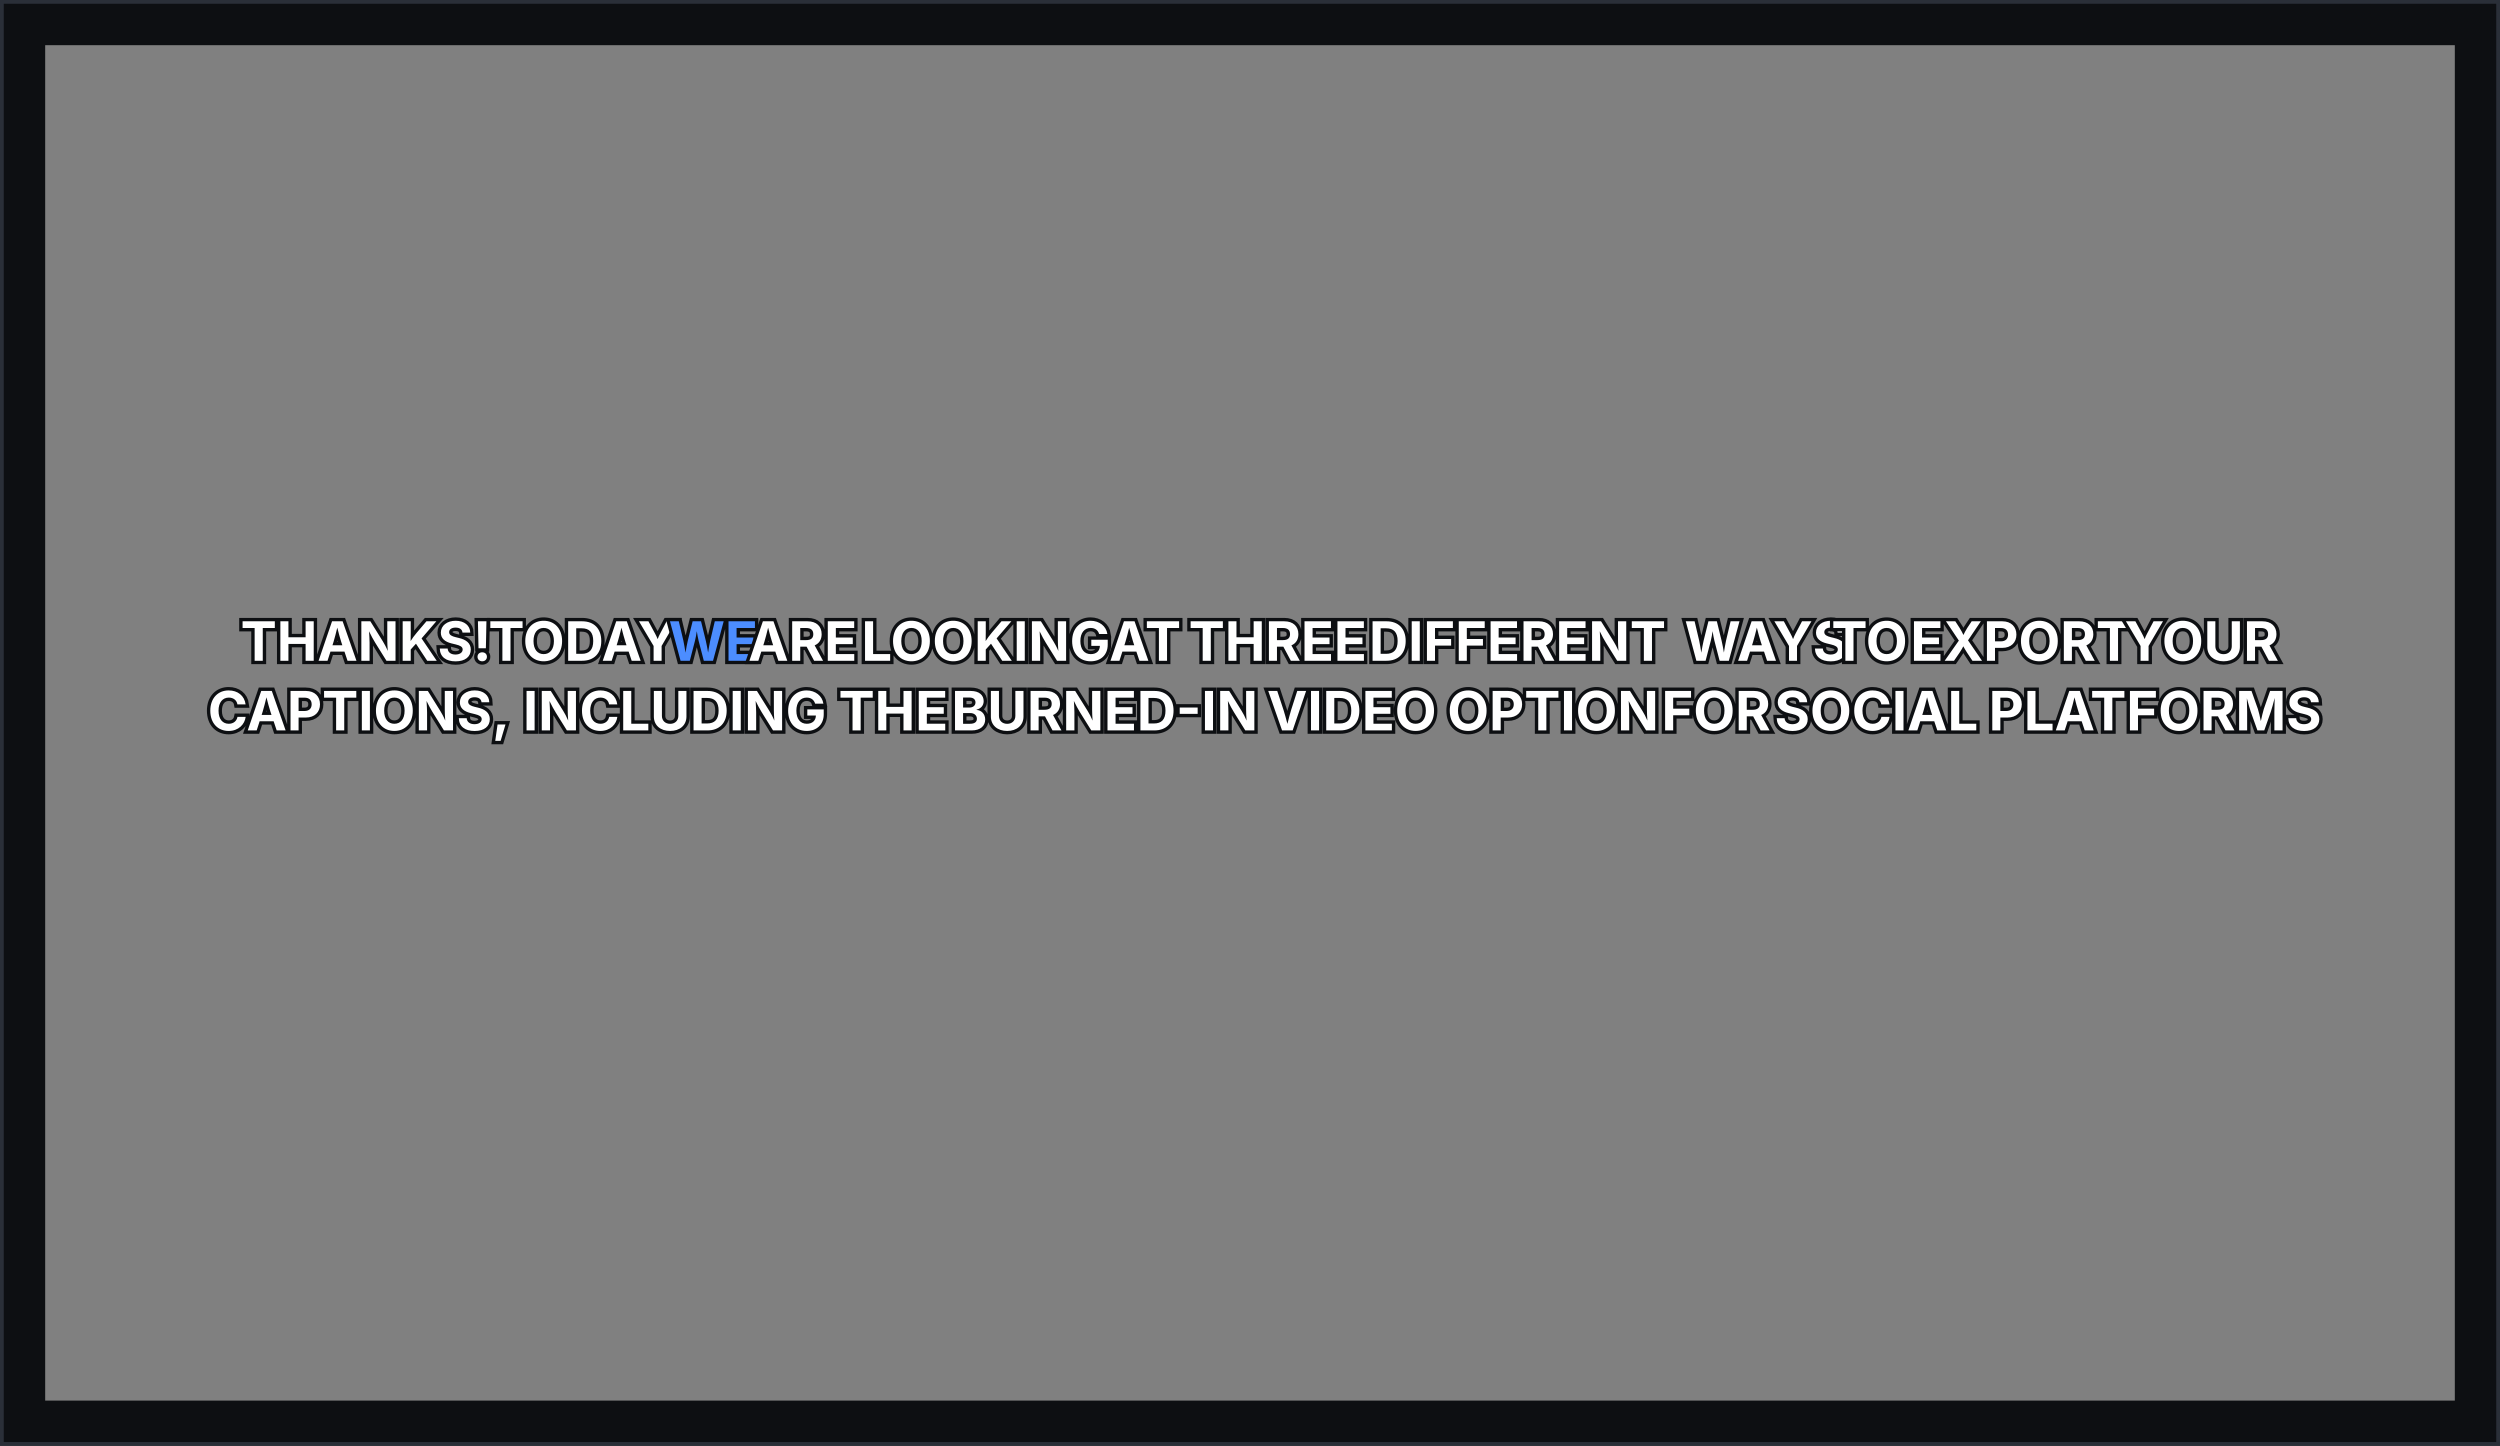
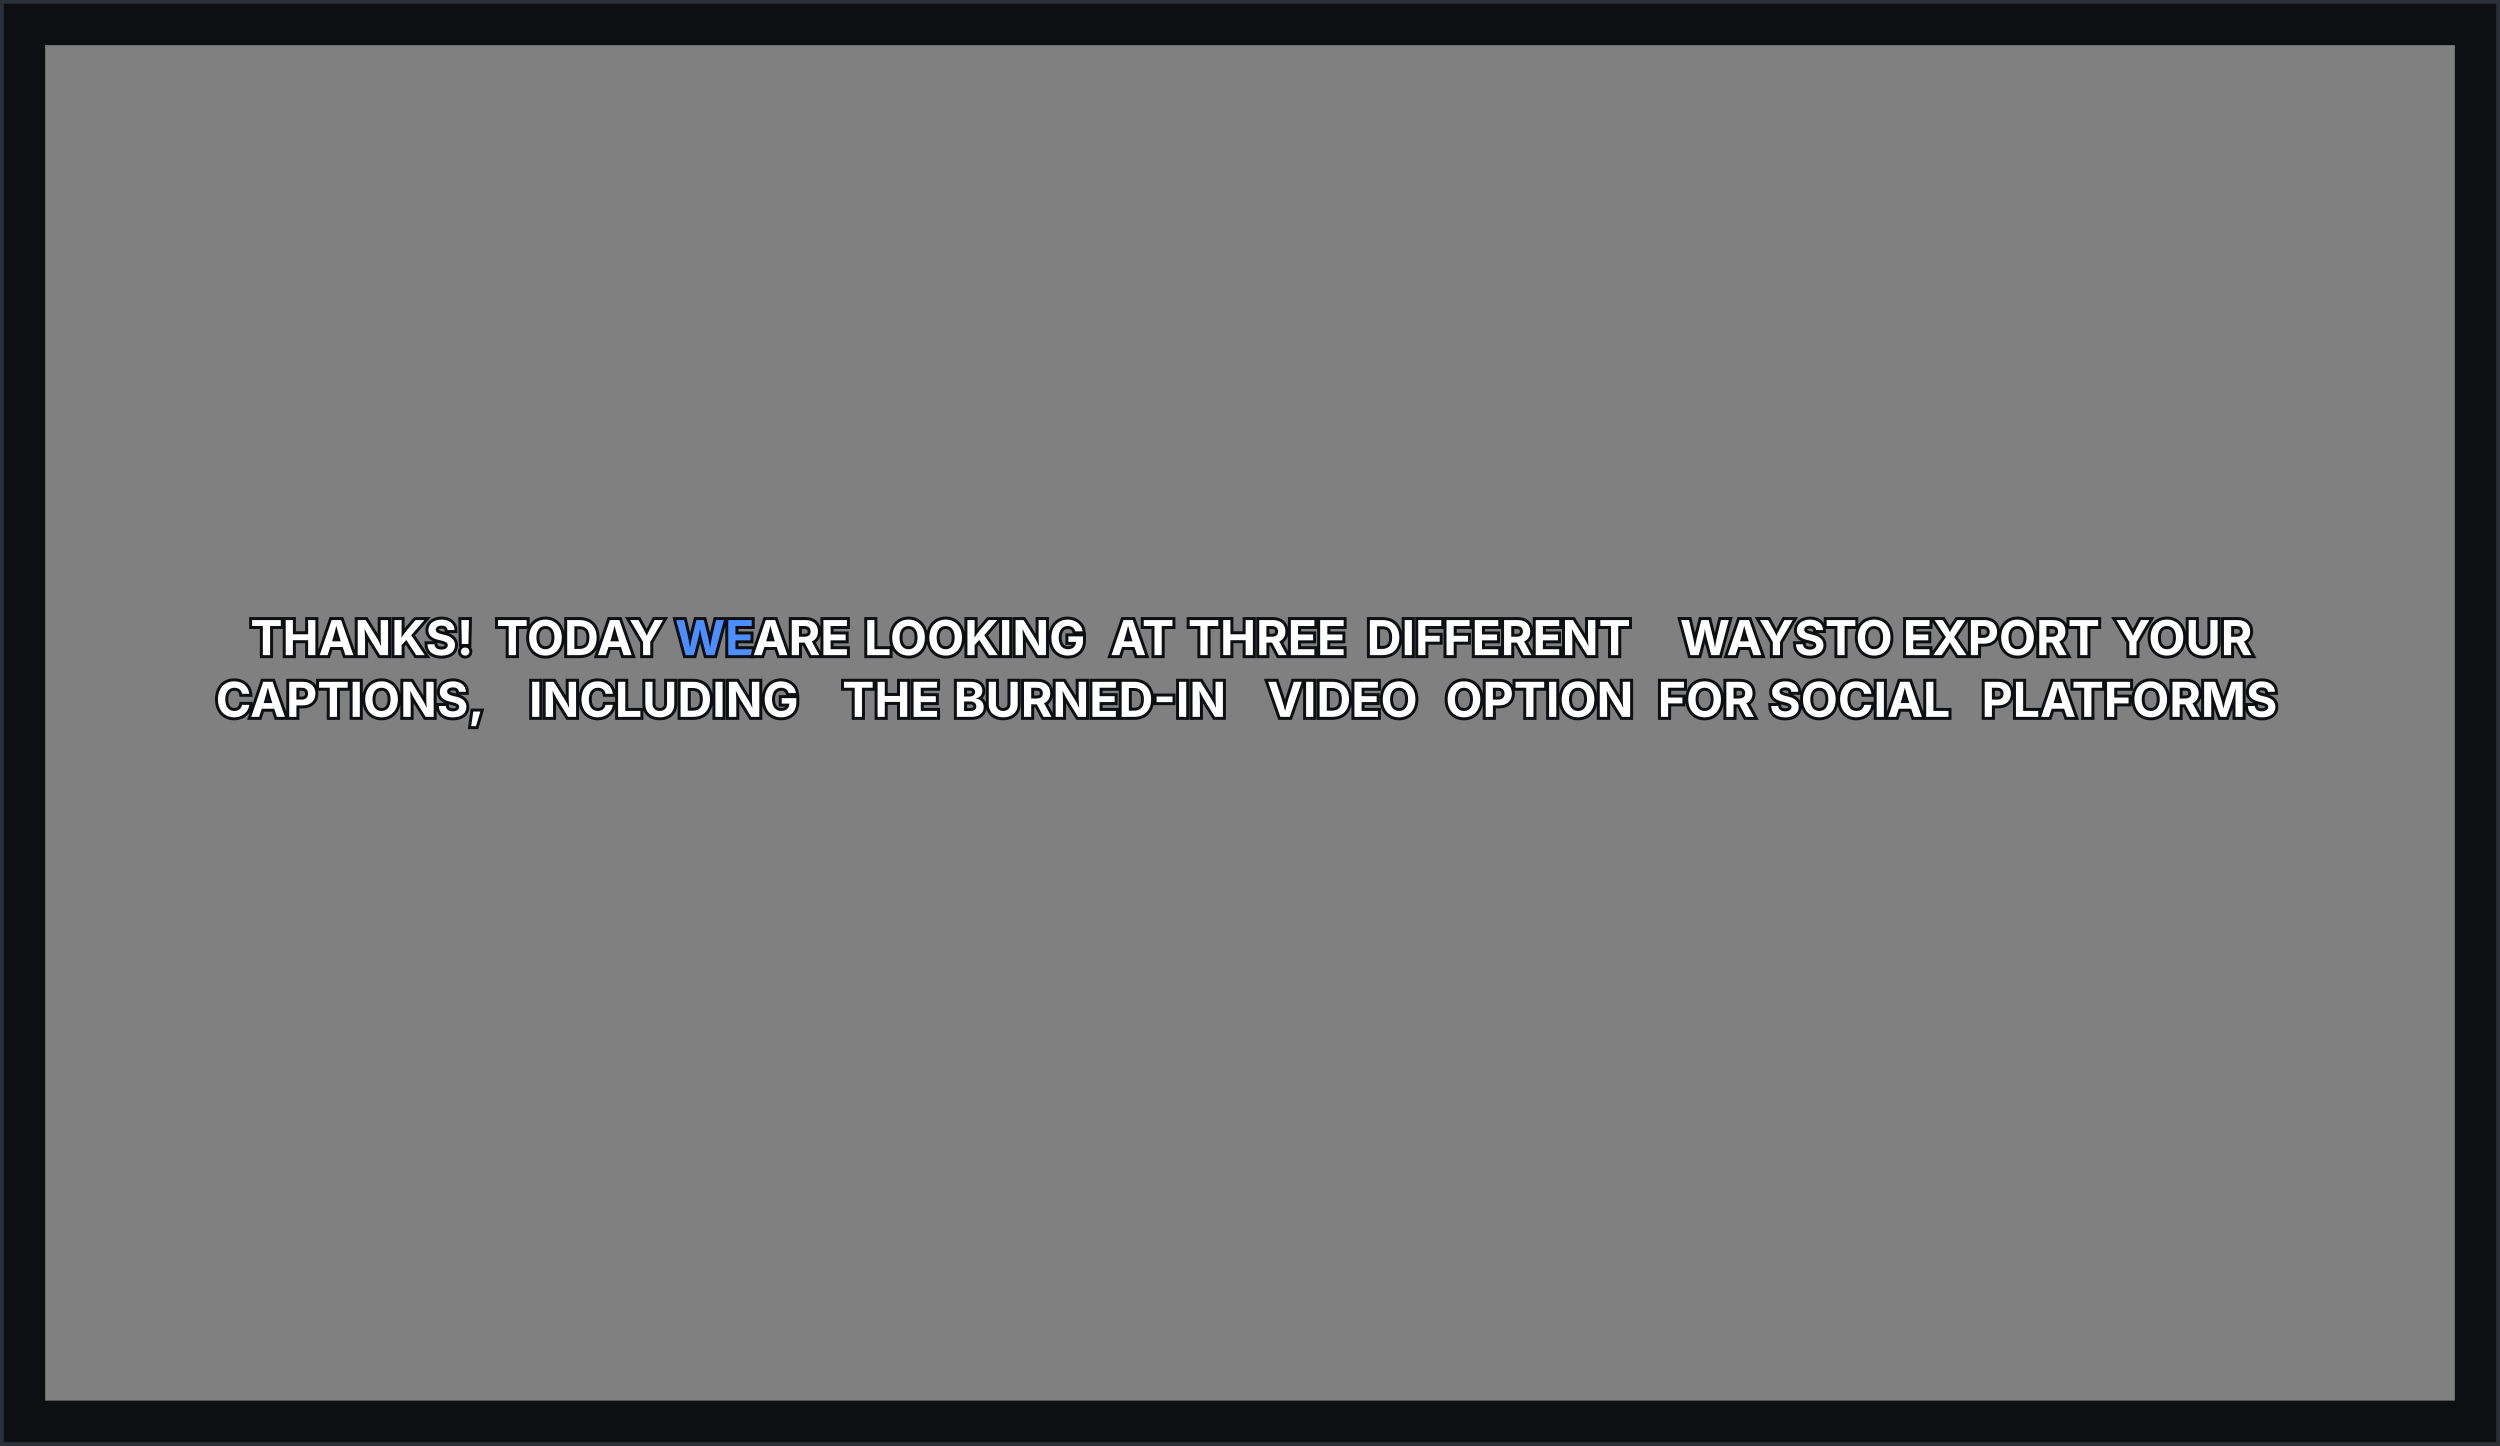
<svg xmlns="http://www.w3.org/2000/svg" width="664" height="384" viewBox="0 0 664 384" role="img" aria-label="karaoke 16x9 long on mid-grey frame">
  <rect width="664" height="384" fill="#0d0f12" />
  <g transform="translate(12,12)">
-     <rect width="640" height="360" fill="#808080" />
-     <text x="51.9" y="163.5" font-family="Inter, system-ui, sans-serif" font-size="14.4" font-weight="700" fill="#ffffff" data-role="caption-text" stroke="#0d0f12" stroke-width="1.80" paint-order="stroke">THANKS!</text>
-     <text x="117.7" y="163.5" font-family="Inter, system-ui, sans-serif" font-size="14.4" font-weight="700" fill="#ffffff" data-role="caption-text" stroke="#0d0f12" stroke-width="1.80" paint-order="stroke">TODAY</text>
-     <text x="165.6" y="163.5" font-family="Inter, system-ui, sans-serif" font-size="14.4" font-weight="700" fill="#4c8dff" data-role="caption-text" stroke="#0d0f12" stroke-width="1.80" paint-order="stroke">WE</text>
-     <text x="186.7" y="163.5" font-family="Inter, system-ui, sans-serif" font-size="14.4" font-weight="700" fill="#ffffff" data-role="caption-text" stroke="#0d0f12" stroke-width="1.80" paint-order="stroke">ARE</text>
-     <text x="216.8" y="163.5" font-family="Inter, system-ui, sans-serif" font-size="14.4" font-weight="700" fill="#ffffff" data-role="caption-text" stroke="#0d0f12" stroke-width="1.80" paint-order="stroke">LOOKING</text>
-     <text x="282.6" y="163.5" font-family="Inter, system-ui, sans-serif" font-size="14.4" font-weight="700" fill="#ffffff" data-role="caption-text" stroke="#0d0f12" stroke-width="1.80" paint-order="stroke">AT</text>
-     <text x="303.7" y="163.5" font-family="Inter, system-ui, sans-serif" font-size="14.4" font-weight="700" fill="#ffffff" data-role="caption-text" stroke="#0d0f12" stroke-width="1.80" paint-order="stroke">THREE</text>
-     <text x="351.6" y="163.5" font-family="Inter, system-ui, sans-serif" font-size="14.4" font-weight="700" fill="#ffffff" data-role="caption-text" stroke="#0d0f12" stroke-width="1.80" paint-order="stroke">DIFFERENT</text>
-     <text x="435.4" y="163.5" font-family="Inter, system-ui, sans-serif" font-size="14.4" font-weight="700" fill="#ffffff" data-role="caption-text" stroke="#0d0f12" stroke-width="1.80" paint-order="stroke">WAYS</text>
-     <text x="474.4" y="163.5" font-family="Inter, system-ui, sans-serif" font-size="14.4" font-weight="700" fill="#ffffff" data-role="caption-text" stroke="#0d0f12" stroke-width="1.80" paint-order="stroke">TO</text>
-     <text x="495.4" y="163.5" font-family="Inter, system-ui, sans-serif" font-size="14.4" font-weight="700" fill="#ffffff" data-role="caption-text" stroke="#0d0f12" stroke-width="1.80" paint-order="stroke">EXPORT</text>
-     <text x="552.3" y="163.5" font-family="Inter, system-ui, sans-serif" font-size="14.4" font-weight="700" fill="#ffffff" data-role="caption-text" stroke="#0d0f12" stroke-width="1.80" paint-order="stroke">YOUR</text>
-     <text x="43.2" y="182.0" font-family="Inter, system-ui, sans-serif" font-size="14.4" font-weight="700" fill="#ffffff" data-role="caption-text" stroke="#0d0f12" stroke-width="1.80" paint-order="stroke">CAPTIONS,</text>
-     <text x="126.9" y="182.0" font-family="Inter, system-ui, sans-serif" font-size="14.4" font-weight="700" fill="#ffffff" data-role="caption-text" stroke="#0d0f12" stroke-width="1.80" paint-order="stroke">INCLUDING</text>
-     <text x="210.7" y="182.0" font-family="Inter, system-ui, sans-serif" font-size="14.4" font-weight="700" fill="#ffffff" data-role="caption-text" stroke="#0d0f12" stroke-width="1.80" paint-order="stroke">THE</text>
-     <text x="240.7" y="182.0" font-family="Inter, system-ui, sans-serif" font-size="14.4" font-weight="700" fill="#ffffff" data-role="caption-text" stroke="#0d0f12" stroke-width="1.80" paint-order="stroke">BURNED-IN</text>
-     <text x="324.5" y="182.0" font-family="Inter, system-ui, sans-serif" font-size="14.4" font-weight="700" fill="#ffffff" data-role="caption-text" stroke="#0d0f12" stroke-width="1.80" paint-order="stroke">VIDEO</text>
-     <text x="372.4" y="182.0" font-family="Inter, system-ui, sans-serif" font-size="14.4" font-weight="700" fill="#ffffff" data-role="caption-text" stroke="#0d0f12" stroke-width="1.80" paint-order="stroke">OPTION</text>
-     <text x="429.3" y="182.0" font-family="Inter, system-ui, sans-serif" font-size="14.4" font-weight="700" fill="#ffffff" data-role="caption-text" stroke="#0d0f12" stroke-width="1.80" paint-order="stroke">FOR</text>
-     <text x="459.3" y="182.0" font-family="Inter, system-ui, sans-serif" font-size="14.4" font-weight="700" fill="#ffffff" data-role="caption-text" stroke="#0d0f12" stroke-width="1.80" paint-order="stroke">SOCIAL</text>
-     <text x="516.2" y="182.0" font-family="Inter, system-ui, sans-serif" font-size="14.4" font-weight="700" fill="#ffffff" data-role="caption-text" stroke="#0d0f12" stroke-width="1.80" paint-order="stroke">PLATFORMS</text>
+     <rect width="640" height="360" fill="#808080" data-role="video-frame" />
+     <text x="54.5" y="162.0" font-family="Inter, system-ui, sans-serif" font-size="12.8" font-weight="700" fill="#ffffff" data-role="caption-text" stroke="#0d0f12" stroke-width="1.59" paint-order="stroke">THANKS!</text>
+     <text x="119.8" y="162.0" font-family="Inter, system-ui, sans-serif" font-size="12.8" font-weight="700" fill="#ffffff" data-role="caption-text" stroke="#0d0f12" stroke-width="1.59" paint-order="stroke">TODAY</text>
+     <text x="167.3" y="162.0" font-family="Inter, system-ui, sans-serif" font-size="12.8" font-weight="700" fill="#4c8dff" data-role="caption-text" stroke="#0d0f12" stroke-width="1.59" paint-order="stroke">WE</text>
+     <text x="187.9" y="162.0" font-family="Inter, system-ui, sans-serif" font-size="12.8" font-weight="700" fill="#ffffff" data-role="caption-text" stroke="#0d0f12" stroke-width="1.59" paint-order="stroke">ARE</text>
+     <text x="217.5" y="162.0" font-family="Inter, system-ui, sans-serif" font-size="12.8" font-weight="700" fill="#ffffff" data-role="caption-text" stroke="#0d0f12" stroke-width="1.59" paint-order="stroke">LOOKING</text>
+     <text x="282.9" y="162.0" font-family="Inter, system-ui, sans-serif" font-size="12.8" font-weight="700" fill="#ffffff" data-role="caption-text" stroke="#0d0f12" stroke-width="1.59" paint-order="stroke">AT</text>
+     <text x="303.5" y="162.0" font-family="Inter, system-ui, sans-serif" font-size="12.8" font-weight="700" fill="#ffffff" data-role="caption-text" stroke="#0d0f12" stroke-width="1.59" paint-order="stroke">THREE</text>
+     <text x="351.0" y="162.0" font-family="Inter, system-ui, sans-serif" font-size="12.8" font-weight="700" fill="#ffffff" data-role="caption-text" stroke="#0d0f12" stroke-width="1.59" paint-order="stroke">DIFFERENT</text>
+     <text x="434.2" y="162.0" font-family="Inter, system-ui, sans-serif" font-size="12.8" font-weight="700" fill="#ffffff" data-role="caption-text" stroke="#0d0f12" stroke-width="1.59" paint-order="stroke">WAYS</text>
+     <text x="472.7" y="162.0" font-family="Inter, system-ui, sans-serif" font-size="12.8" font-weight="700" fill="#ffffff" data-role="caption-text" stroke="#0d0f12" stroke-width="1.59" paint-order="stroke">TO</text>
+     <text x="493.4" y="162.0" font-family="Inter, system-ui, sans-serif" font-size="12.8" font-weight="700" fill="#ffffff" data-role="caption-text" stroke="#0d0f12" stroke-width="1.59" paint-order="stroke">EXPORT</text>
+     <text x="549.8" y="162.0" font-family="Inter, system-ui, sans-serif" font-size="12.8" font-weight="700" fill="#ffffff" data-role="caption-text" stroke="#0d0f12" stroke-width="1.59" paint-order="stroke">YOUR</text>
+     <text x="45.3" y="178.4" font-family="Inter, system-ui, sans-serif" font-size="12.8" font-weight="700" fill="#ffffff" data-role="caption-text" stroke="#0d0f12" stroke-width="1.59" paint-order="stroke">CAPTIONS,</text>
+     <text x="128.5" y="178.4" font-family="Inter, system-ui, sans-serif" font-size="12.8" font-weight="700" fill="#ffffff" data-role="caption-text" stroke="#0d0f12" stroke-width="1.59" paint-order="stroke">INCLUDING</text>
+     <text x="211.7" y="178.4" font-family="Inter, system-ui, sans-serif" font-size="12.8" font-weight="700" fill="#ffffff" data-role="caption-text" stroke="#0d0f12" stroke-width="1.59" paint-order="stroke">THE</text>
+     <text x="241.3" y="178.4" font-family="Inter, system-ui, sans-serif" font-size="12.8" font-weight="700" fill="#ffffff" data-role="caption-text" stroke="#0d0f12" stroke-width="1.59" paint-order="stroke">BURNED-IN</text>
+     <text x="324.5" y="178.4" font-family="Inter, system-ui, sans-serif" font-size="12.8" font-weight="700" fill="#ffffff" data-role="caption-text" stroke="#0d0f12" stroke-width="1.59" paint-order="stroke">VIDEO</text>
+     <text x="371.9" y="178.4" font-family="Inter, system-ui, sans-serif" font-size="12.8" font-weight="700" fill="#ffffff" data-role="caption-text" stroke="#0d0f12" stroke-width="1.59" paint-order="stroke">OPTION</text>
+     <text x="428.3" y="178.4" font-family="Inter, system-ui, sans-serif" font-size="12.8" font-weight="700" fill="#ffffff" data-role="caption-text" stroke="#0d0f12" stroke-width="1.59" paint-order="stroke">FOR</text>
+     <text x="457.9" y="178.4" font-family="Inter, system-ui, sans-serif" font-size="12.8" font-weight="700" fill="#ffffff" data-role="caption-text" stroke="#0d0f12" stroke-width="1.59" paint-order="stroke">SOCIAL</text>
+     <text x="514.3" y="178.4" font-family="Inter, system-ui, sans-serif" font-size="12.8" font-weight="700" fill="#ffffff" data-role="caption-text" stroke="#0d0f12" stroke-width="1.59" paint-order="stroke">PLATFORMS</text>
  </g>
  <rect x="0.5" y="0.5" width="663" height="383" fill="none" stroke="#2a2f38" />
</svg>
